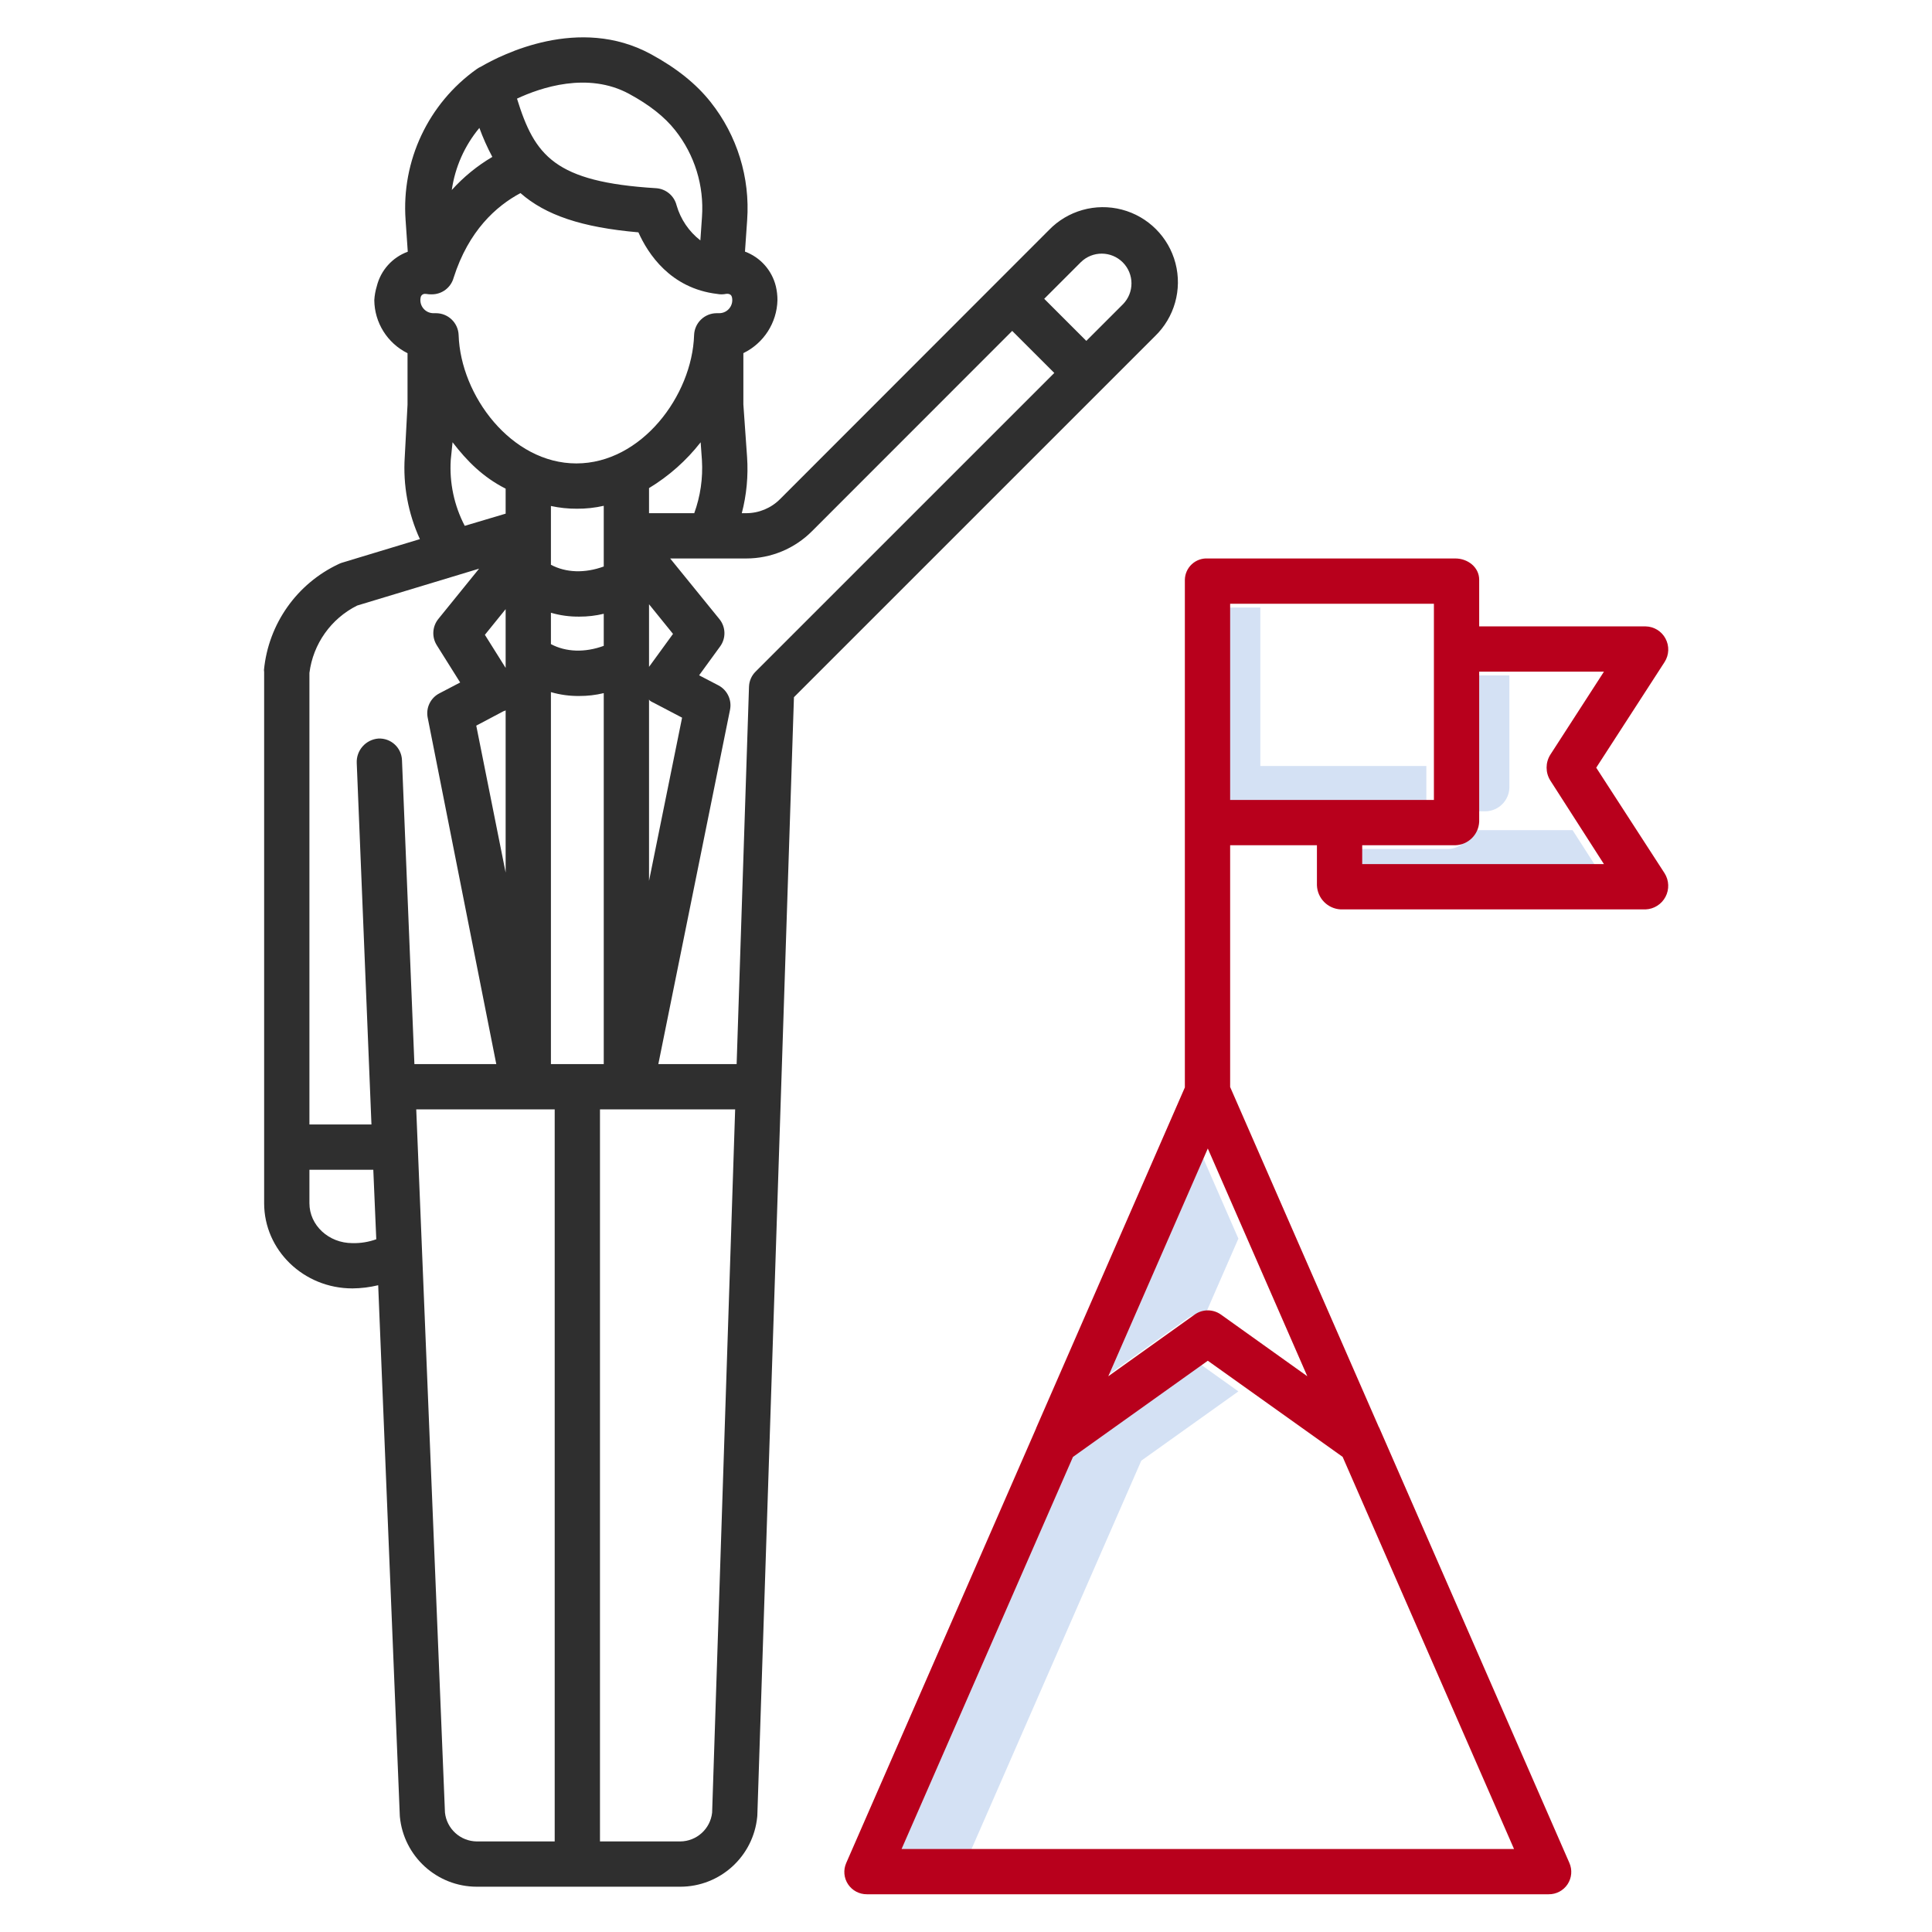
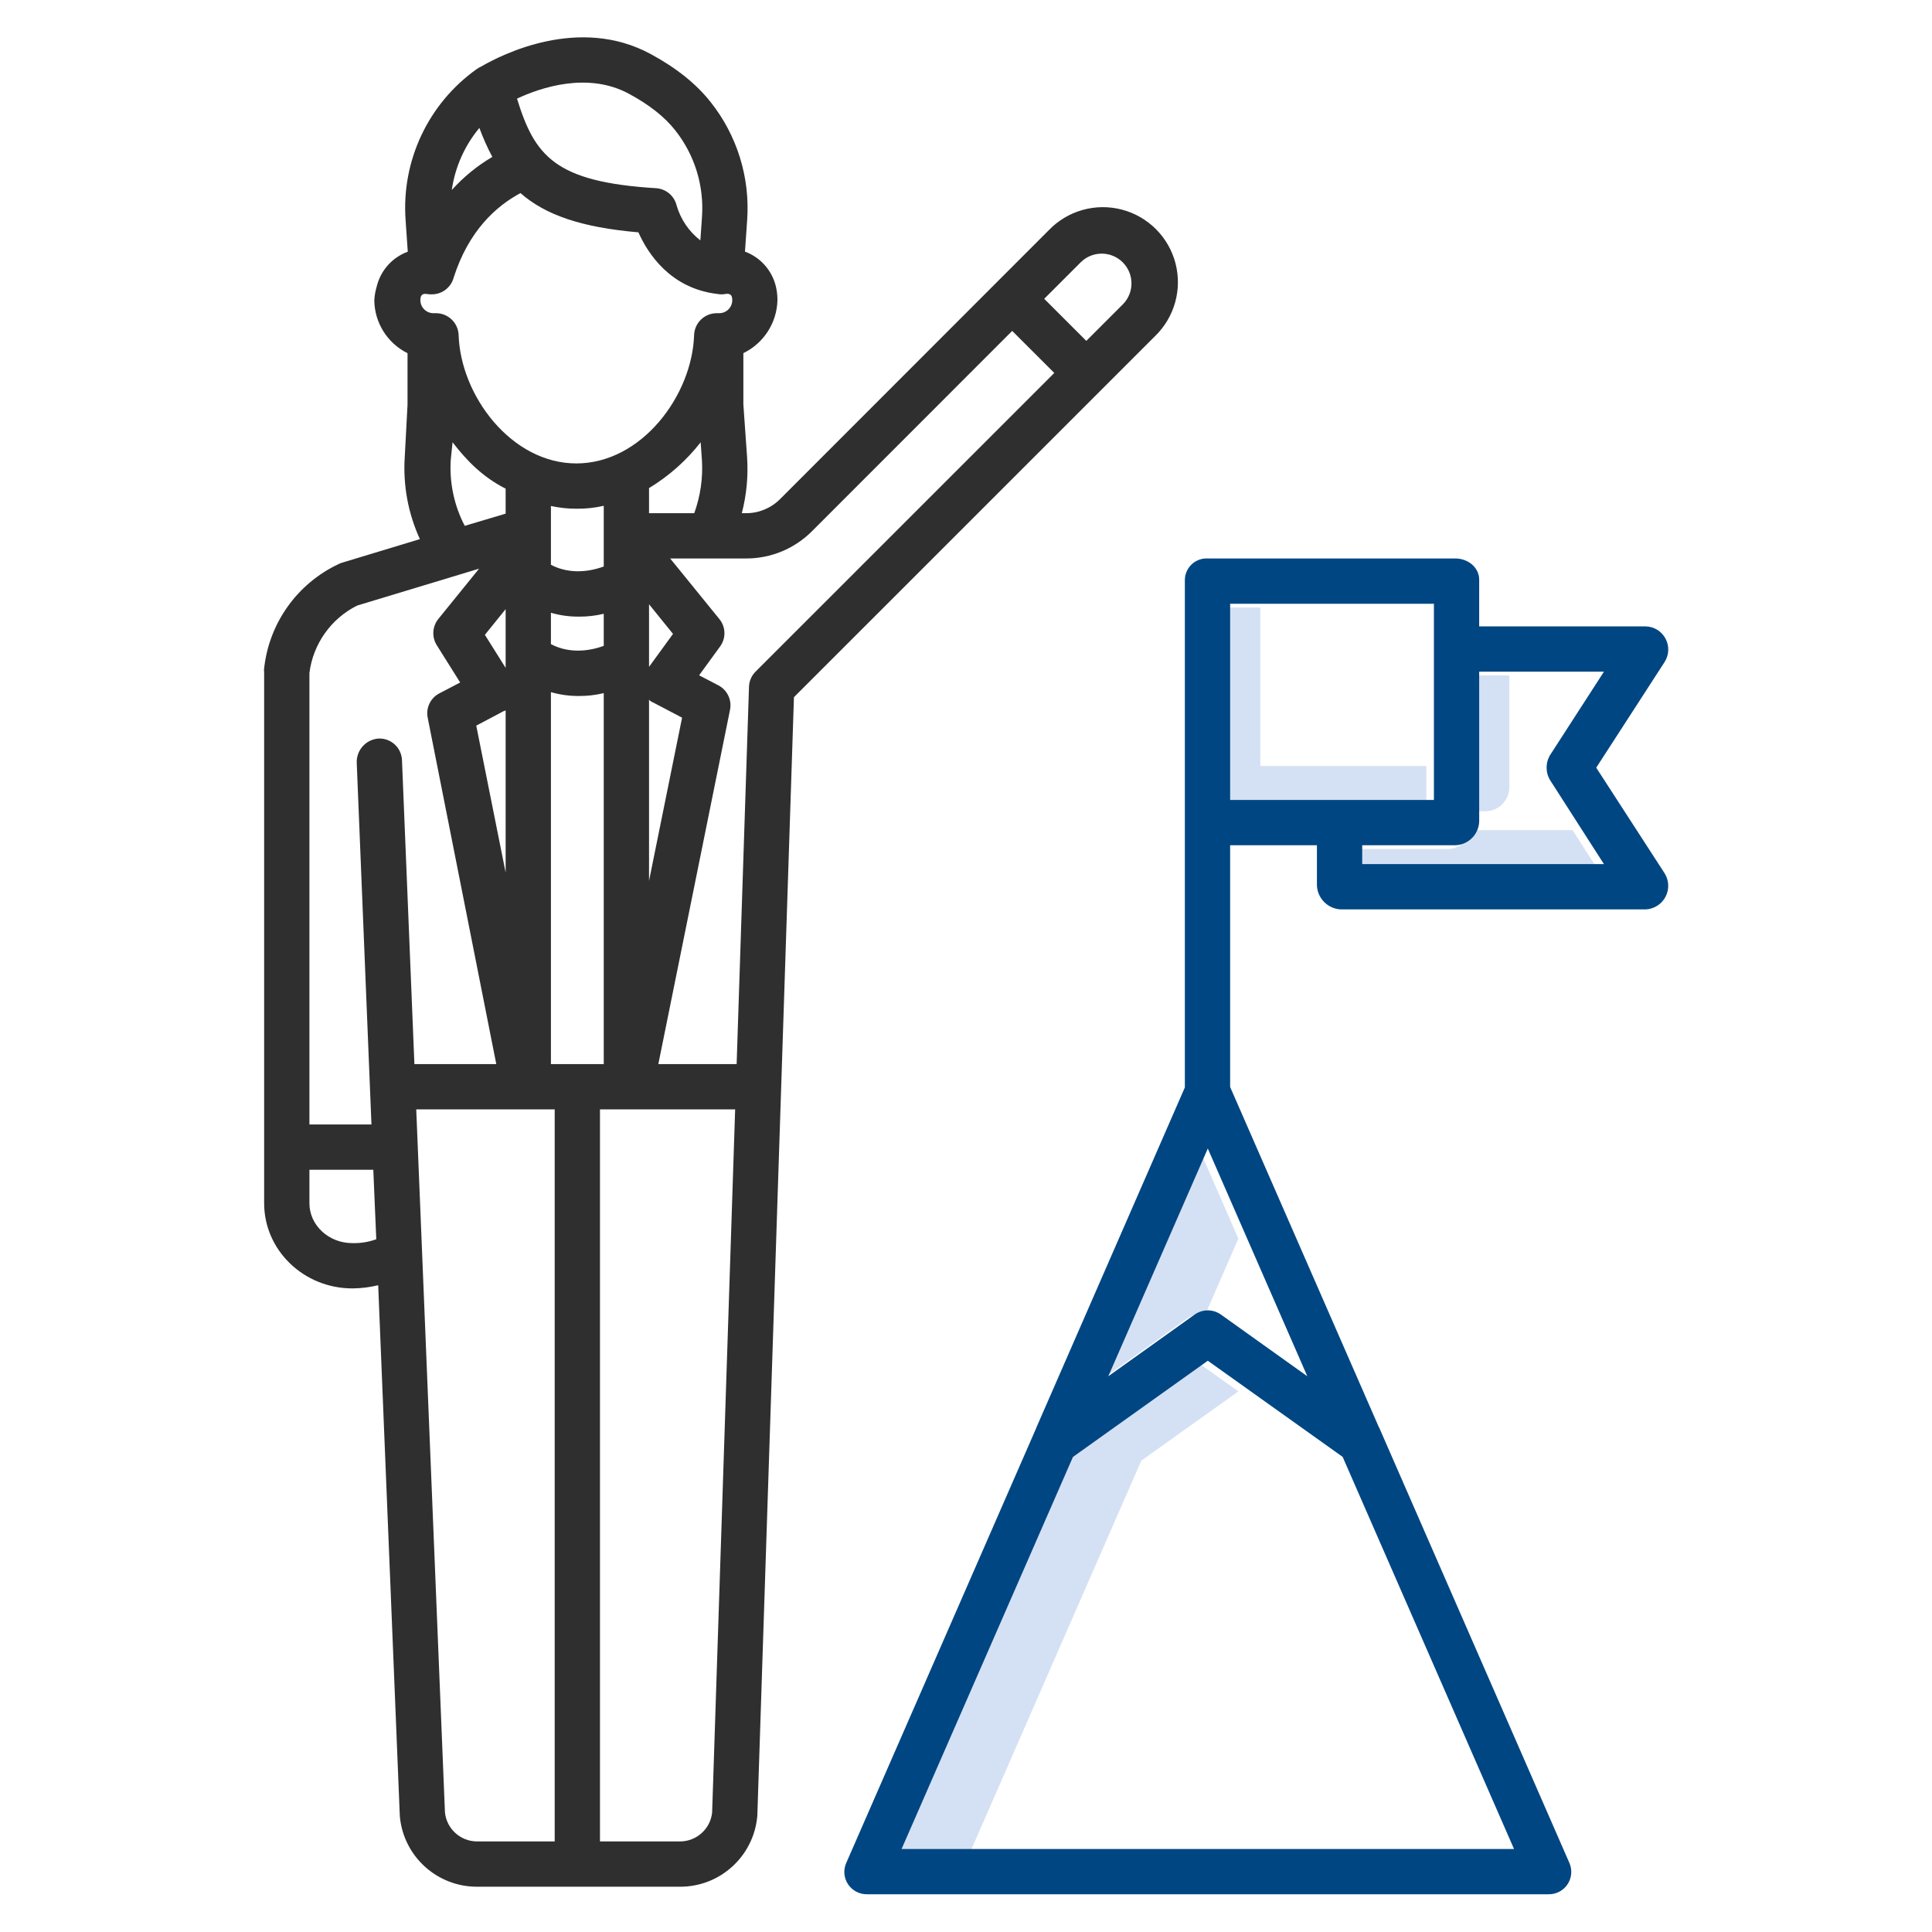
<svg xmlns="http://www.w3.org/2000/svg" id="Layer_1" data-name="Layer 1" viewBox="0 0 512 512" width="512" height="512">
  <polygon points="328.188 368.732 318.186 361.599 282.451 387.094 237.033 491 257.033 491 302.451 387.094 328.188 368.732" style="fill:#d4e1f4" />
  <path d="M319.385,348.39l8.8-20.145-10-22.89-26.37,60.359L314.7,349.371A5.981,5.981,0,0,1,319.385,348.39Z" style="fill:#d4e1f4" />
  <polygon points="334 203 334 161 324 161 324 213 378 213 378 203 334 203" style="fill:#d4e1f4" />
  <path d="M389.853,220a6.463,6.463,0,0,1-6.078,5H359v5h64.166l-6.413-10Z" style="fill:#d4e1f4" />
  <path d="M393.775,215A6.44,6.44,0,0,0,400,208.721V179H390v36Z" style="fill:#d4e1f4" />
-   <path d="M441.378,169.231A6.09,6.09,0,0,0,436.105,166H392V153.638c0-3.314-3.016-5.638-6.329-5.638H320.057A5.751,5.751,0,0,0,314,153.638V288.179l-39.352,90.138-.073.063.045.053L224.257,493.717a5.884,5.884,0,0,0,.48,5.628A5.946,5.946,0,0,0,229.759,502H410.4a5.921,5.921,0,0,0,5.5-8.313L365.535,378.418l.038-.046-.117-.059L326,288.068V224h23v10.6a6.63,6.63,0,0,0,6.312,6.4h80.793a6.251,6.251,0,0,0,5.034-9.569l-18.122-27.987,18.123-28.01A6.136,6.136,0,0,0,441.378,169.231ZM238.928,490l45.419-103.9,35.734-25.492,35.733,25.477L401.233,490Zm84.64-141.62a6,6,0,0,0-6.974,0l-22.882,16.342,26.369-60.358,26.369,60.358ZM326,160h54v52H326Zm84.831,40.033a6.433,6.433,0,0,0,0,6.781L425.062,229H361v-5h24.671A6.525,6.525,0,0,0,392,217.729V178h33.062Z" style="fill:#b8001c" />
+   <path d="M441.378,169.231A6.09,6.09,0,0,0,436.105,166H392V153.638c0-3.314-3.016-5.638-6.329-5.638H320.057A5.751,5.751,0,0,0,314,153.638V288.179l-39.352,90.138-.073.063.045.053L224.257,493.717a5.884,5.884,0,0,0,.48,5.628A5.946,5.946,0,0,0,229.759,502H410.4a5.921,5.921,0,0,0,5.5-8.313L365.535,378.418l.038-.046-.117-.059L326,288.068V224h23v10.6a6.63,6.63,0,0,0,6.312,6.4h80.793a6.251,6.251,0,0,0,5.034-9.569l-18.122-27.987,18.123-28.01A6.136,6.136,0,0,0,441.378,169.231ZM238.928,490l45.419-103.9,35.734-25.492,35.733,25.477L401.233,490Zm84.64-141.62a6,6,0,0,0-6.974,0l-22.882,16.342,26.369-60.358,26.369,60.358ZM326,160h54v52H326Zm84.831,40.033a6.433,6.433,0,0,0,0,6.781L425.062,229H361v-5h24.671A6.525,6.525,0,0,0,392,217.729V178h33.062Z" style="fill:#004682FF" />
  <path d="M277.945,61,206.751,132.24a12.65,12.65,0,0,1-8.968,3.76h-1.2a46.291,46.291,0,0,0,1.4-14.876L197,107.185v-13.6a16.051,16.051,0,0,0,9.033-14.046,15.623,15.623,0,0,0-.43-3.688,13.131,13.131,0,0,0-8.177-9.172l.579-8.357a45.172,45.172,0,0,0-9.658-31.246c-3.839-4.855-9.037-9.024-15.889-12.744-18.954-10.288-39.475.1-45.019,3.342a6,6,0,0,0-1.088.62,45.118,45.118,0,0,0-18.865,40.027l.577,8.387a13.077,13.077,0,0,0-8.209,9.145,15.787,15.787,0,0,0-.661,3.686A15.846,15.846,0,0,0,108,93.6v13.639l-.736,13.844a45.142,45.142,0,0,0,4.013,21.789L90.612,149.13a5.666,5.666,0,0,0-.811.324,34.7,34.7,0,0,0-19.844,28.07c-.016.175.043.35.043.525V318.862c0,12.45,10.464,22.579,23.391,22.579a30.009,30.009,0,0,0,6.834-.842l5.725,140.547c0,.125.007.18.02.3A20.5,20.5,0,0,0,126.363,500h53.912a20.507,20.507,0,0,0,20.4-18.551c.014-.139.024-.245.029-.386l9.7-296.3,95.66-95.652A19.884,19.884,0,1,0,277.945,61ZM172,136v-6.648a50.567,50.567,0,0,0,13.68-12.143l.339,4.74A34.942,34.942,0,0,1,183.982,136ZM146,282V183.419a25.9,25.9,0,0,0,7.521,1.024,27.211,27.211,0,0,0,6.479-.758V282Zm6.872-147.184a31.211,31.211,0,0,0,7.128-.772v16.083c-5,1.828-10,1.671-14-.458V134.093A31.532,31.532,0,0,0,152.872,134.816ZM146,162.388a25.945,25.945,0,0,0,7.529,1.025,27.26,27.26,0,0,0,6.471-.756v8.5c-5,1.828-10,1.669-14-.459ZM134,177l-5.5-8.768,5.5-6.8Zm-.586,11.489c.149-.078.586-.165.586-.255v43.011L126.213,192.3Zm38.586-3.2c0,.435.958.809,1.512,1.1l7.247,3.8L172,233.432Zm0-8.562V160.136l6.356,7.854ZM190.1,77.9a6.006,6.006,0,0,0,.959.1h.27a6.072,6.072,0,0,0,1.115-.124c.008,0,1.259-.217,1.518.837A3.461,3.461,0,0,1,190.584,83h-.642a6.007,6.007,0,0,0-6,5.812c-.521,16.048-13.974,34-31.2,34s-30.677-17.954-31.2-34a6.006,6.006,0,0,0-6-5.811h-.668a3.471,3.471,0,0,1-3.473-3.466,3.434,3.434,0,0,1,.1-.829,1.137,1.137,0,0,1,1.22-.822,2.289,2.289,0,0,1,.3.017,5.98,5.98,0,0,0,1.117.1h.3a5.969,5.969,0,0,0,5.77-4.371c3.967-12.471,11.273-19.017,17.724-22.458,6.616,5.808,16.167,9.092,31.252,10.4C171.68,67.166,177.629,76.433,190.1,77.9ZM166.733,24.882c5.4,2.93,9.389,6.083,12.2,9.64a33.2,33.2,0,0,1,7.1,22.977l-.429,6.208a18.092,18.092,0,0,1-6.3-9.283,6,6,0,0,0-5.458-4.551c-26.885-1.647-32.146-8.6-36.836-23.734C143.221,23.231,155.76,18.926,166.733,24.882ZM127.039,33.9a60.07,60.07,0,0,0,3.432,7.682,45.664,45.664,0,0,0-10.742,8.769A33.026,33.026,0,0,1,127.039,33.9Zm-7.586,88,.479-4.7c3.862,5.028,8.068,9.25,14.068,12.3v6.624l-10.839,3.23A33.242,33.242,0,0,1,119.453,121.9ZM94.648,160.479l32.317-9.777-10.792,13.319a6,6,0,0,0-.424,6.964l6.2,9.881-5.5,2.875a5.938,5.938,0,0,0-3.108,6.437L131.521,282h-21.7l-3.291-80.551a5.96,5.96,0,0,0-6.24-5.727,6.228,6.228,0,0,0-5.75,6.49L98.439,298H82V178.328A23.228,23.228,0,0,1,94.648,160.479ZM93.391,329.441C87.081,329.441,82,324.7,82,318.862V310H98.929l.788,18.418A17.42,17.42,0,0,1,93.391,329.441Zm24.527,150.892L110.309,294H147V488H126.363A8.572,8.572,0,0,1,117.918,480.333ZM180.275,488H159V294h35.822l-6.1,186.354A8.572,8.572,0,0,1,180.275,488Zm19.973-310.024a5.89,5.89,0,0,0-1.755,4L195.216,282H174.464l19-93.9a5.968,5.968,0,0,0-3.1-6.484l-5.093-2.651,5.565-7.646a5.926,5.926,0,0,0-.188-7.254L177.6,148h20.182a24.565,24.565,0,0,0,17.453-7.276l53.008-53.031L279.4,98.836Zm97.337-97.338-9.7,9.7L276.729,79.185l9.7-9.7a7.888,7.888,0,0,1,11.155,11.155Z" style="fill:#2f2f2f" />
</svg>
